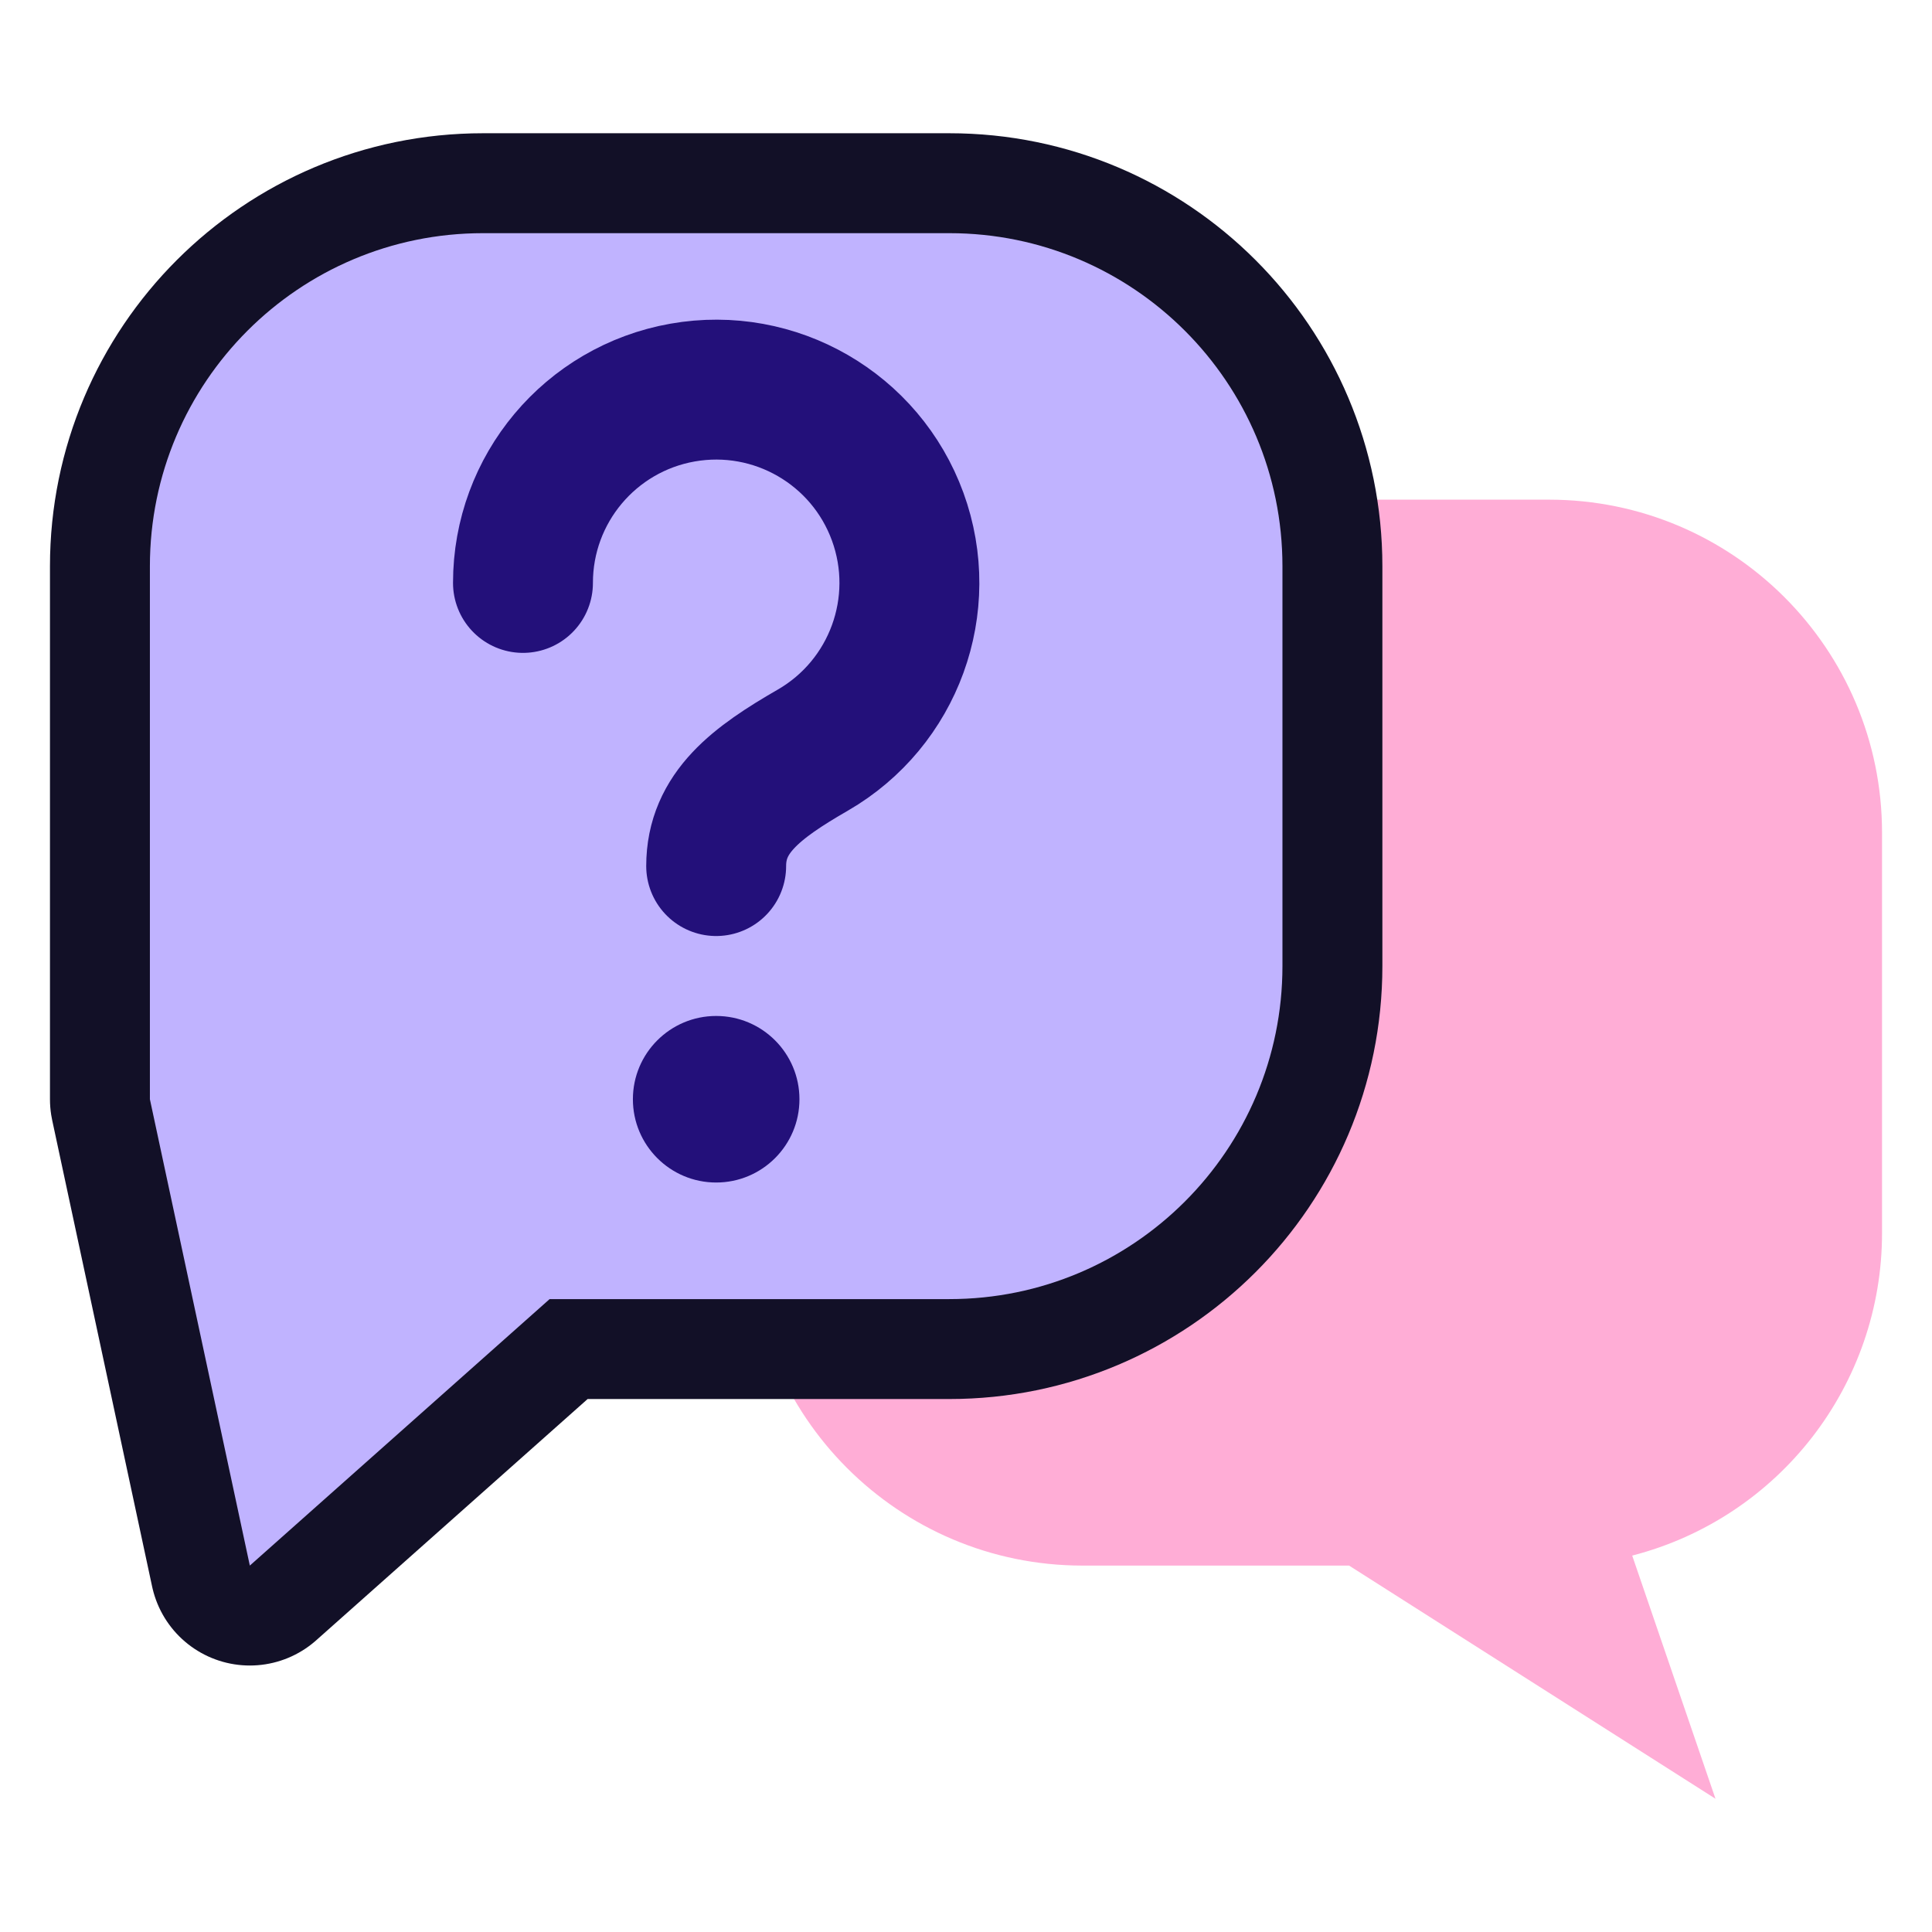
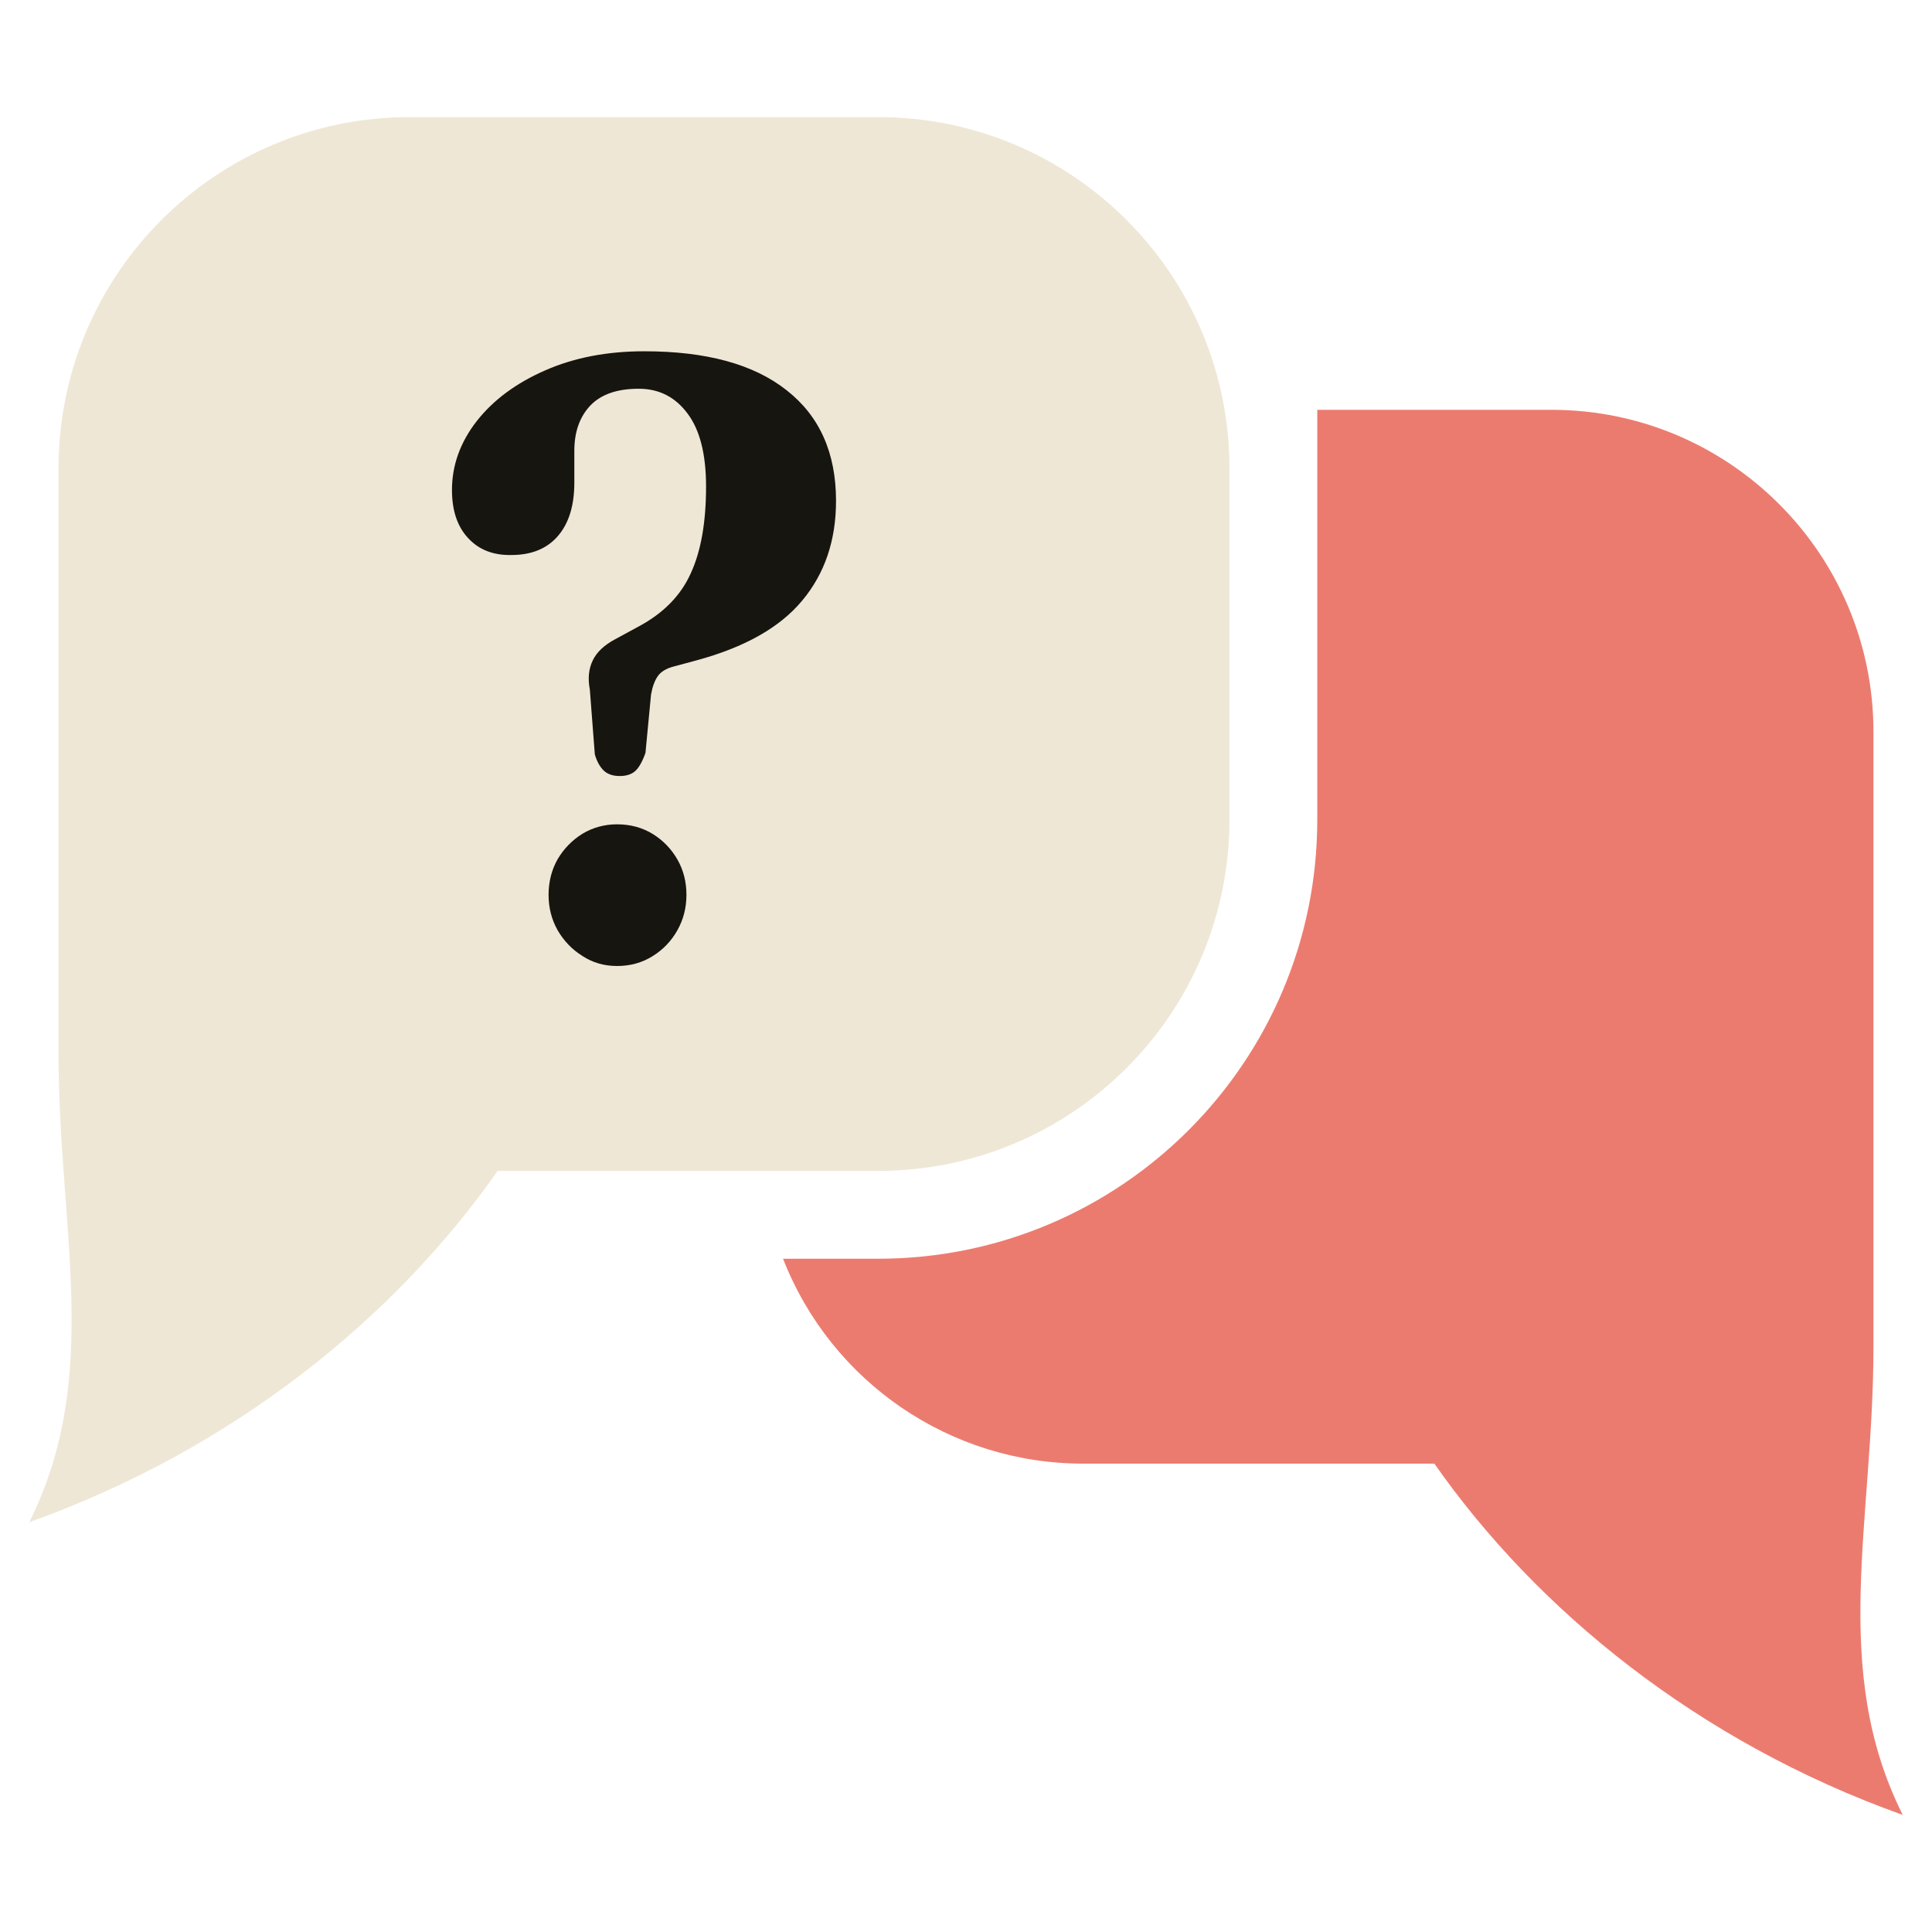
- <svg xmlns="http://www.w3.org/2000/svg" width="96" height="96" viewBox="23.5 23 58 58">
-   <path d="M56,38 H70 A10,10 0 0 1 80,48 V60 A10,10 0 0 1 72.5,69.7 L75,77 L64,70 H56 A10,10 0 0 1 46,60 V48 A10,10 0 0 1 56,38 Z" fill="#FFADD6" />
-   <path d="M38,30 H52 A10,10 0 0 1 62,40 V52 A10,10 0 0 1 52,62 H40 L31,70 L28,56 V40 A10,10 0 0 1 38,30 Z" fill="#121027" stroke="#121027" stroke-width="6" stroke-linejoin="round" />
-   <path d="M38,30 H52 A10,10 0 0 1 62,40 V52 A10,10 0 0 1 52,62 H40 L31,70 L28,56 V40 A10,10 0 0 1 38,30 Z" fill="#C0B3FF" />
-   <path d="M39.2,40.5 A5.8,5.8 0 1 1 47.9,45.52 C46.2,46.5 45,47.4 45,49" fill="none" stroke="#23107A" stroke-width="4.2" stroke-linecap="round" stroke-linejoin="round" />
-   <circle cx="45" cy="56" r="2.5" fill="#23107A" />
+ <svg xmlns="http://www.w3.org/2000/svg" width="96" height="96" viewBox="24 24 66 66">
+   <g>
+     <path d="M69,38 H77 A11,11 0 0 1 88,49 V70 C88,76 86.5,81 89,86 C82,83.5 76.5,79 73,74 H61 A11,11 0 0 1 50.75,67 H54 A15,15 0 0 0 69,52 Z" fill="#EC7B6F" />
+     <path d="M38,28 H54 A12,12 0 0 1 66,40 V52 A12,12 0 0 1 54,64 H41 C37.5,69 32,73.5 25,76 C27.5,71 26,66 26,60 V40 A12,12 0 0 1 38,28 Z" fill="#EFE7D6" />
+     <path d="M44.15 47.56 44.32 49.77Q44.42 50.12 44.62 50.32Q44.82 50.51 45.17 50.51Q45.51 50.51 45.7 50.34Q45.89 50.17 46.05 49.72L46.24 47.73Q46.31 47.33 46.47 47.1Q46.63 46.87 47.01 46.77L47.79 46.56Q50.27 45.89 51.41 44.51Q52.56 43.13 52.56 41.11Q52.56 38.65 50.87 37.33Q49.19 36 46.01 36Q44.11 36 42.63 36.65Q41.14 37.3 40.29 38.38Q39.44 39.47 39.44 40.74Q39.44 41.79 39.99 42.38Q40.54 42.98 41.47 42.96Q42.5 42.96 43.06 42.31Q43.62 41.66 43.62 40.49V39.4Q43.62 38.43 44.17 37.85Q44.72 37.28 45.82 37.28Q46.86 37.28 47.49 38.13Q48.12 38.97 48.12 40.62Q48.12 42.45 47.6 43.58Q47.09 44.72 45.82 45.4L45.01 45.84Q44.45 46.14 44.25 46.56Q44.04 46.99 44.15 47.56ZM45.08 57Q44.42 57 43.9 56.66Q43.37 56.33 43.05 55.78Q42.74 55.23 42.74 54.57Q42.74 53.9 43.05 53.35Q43.37 52.81 43.9 52.48Q44.44 52.16 45.08 52.16Q45.76 52.16 46.3 52.49Q46.83 52.82 47.14 53.36Q47.45 53.9 47.45 54.57Q47.45 55.23 47.14 55.78Q46.83 56.33 46.3 56.66Q45.76 57 45.08 57Z" fill="#17150F" />
+   </g>
</svg>
